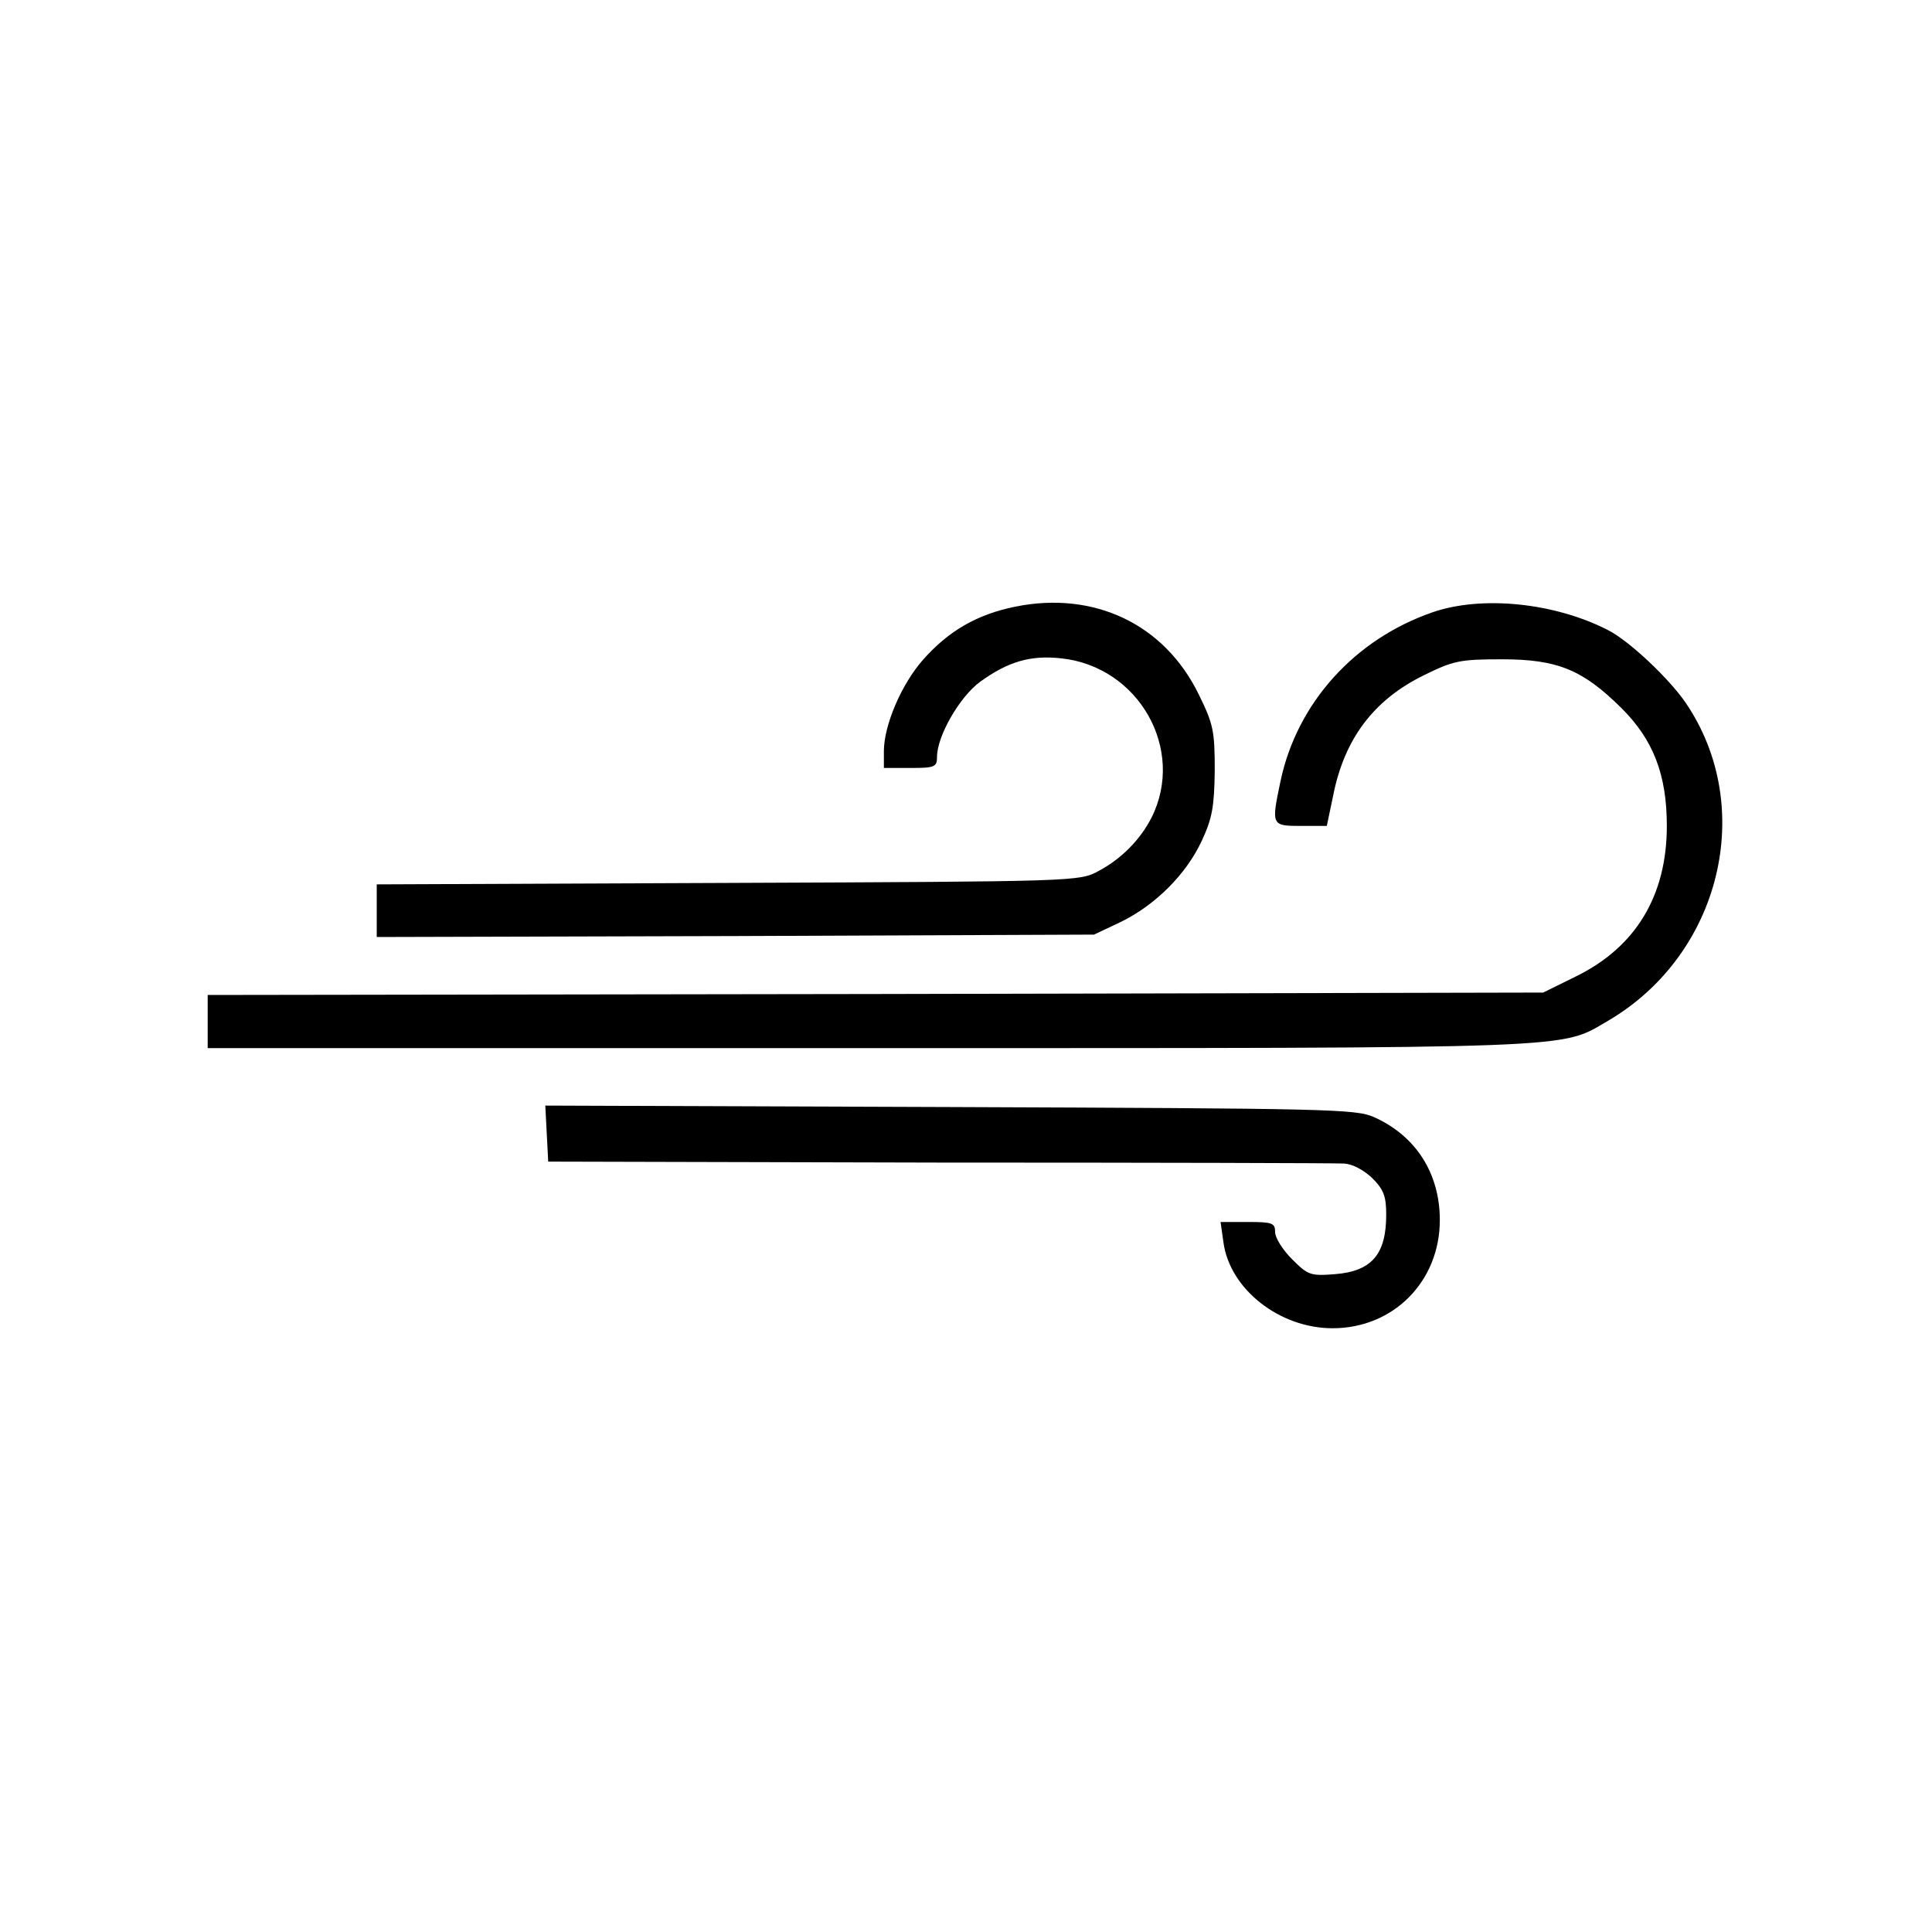
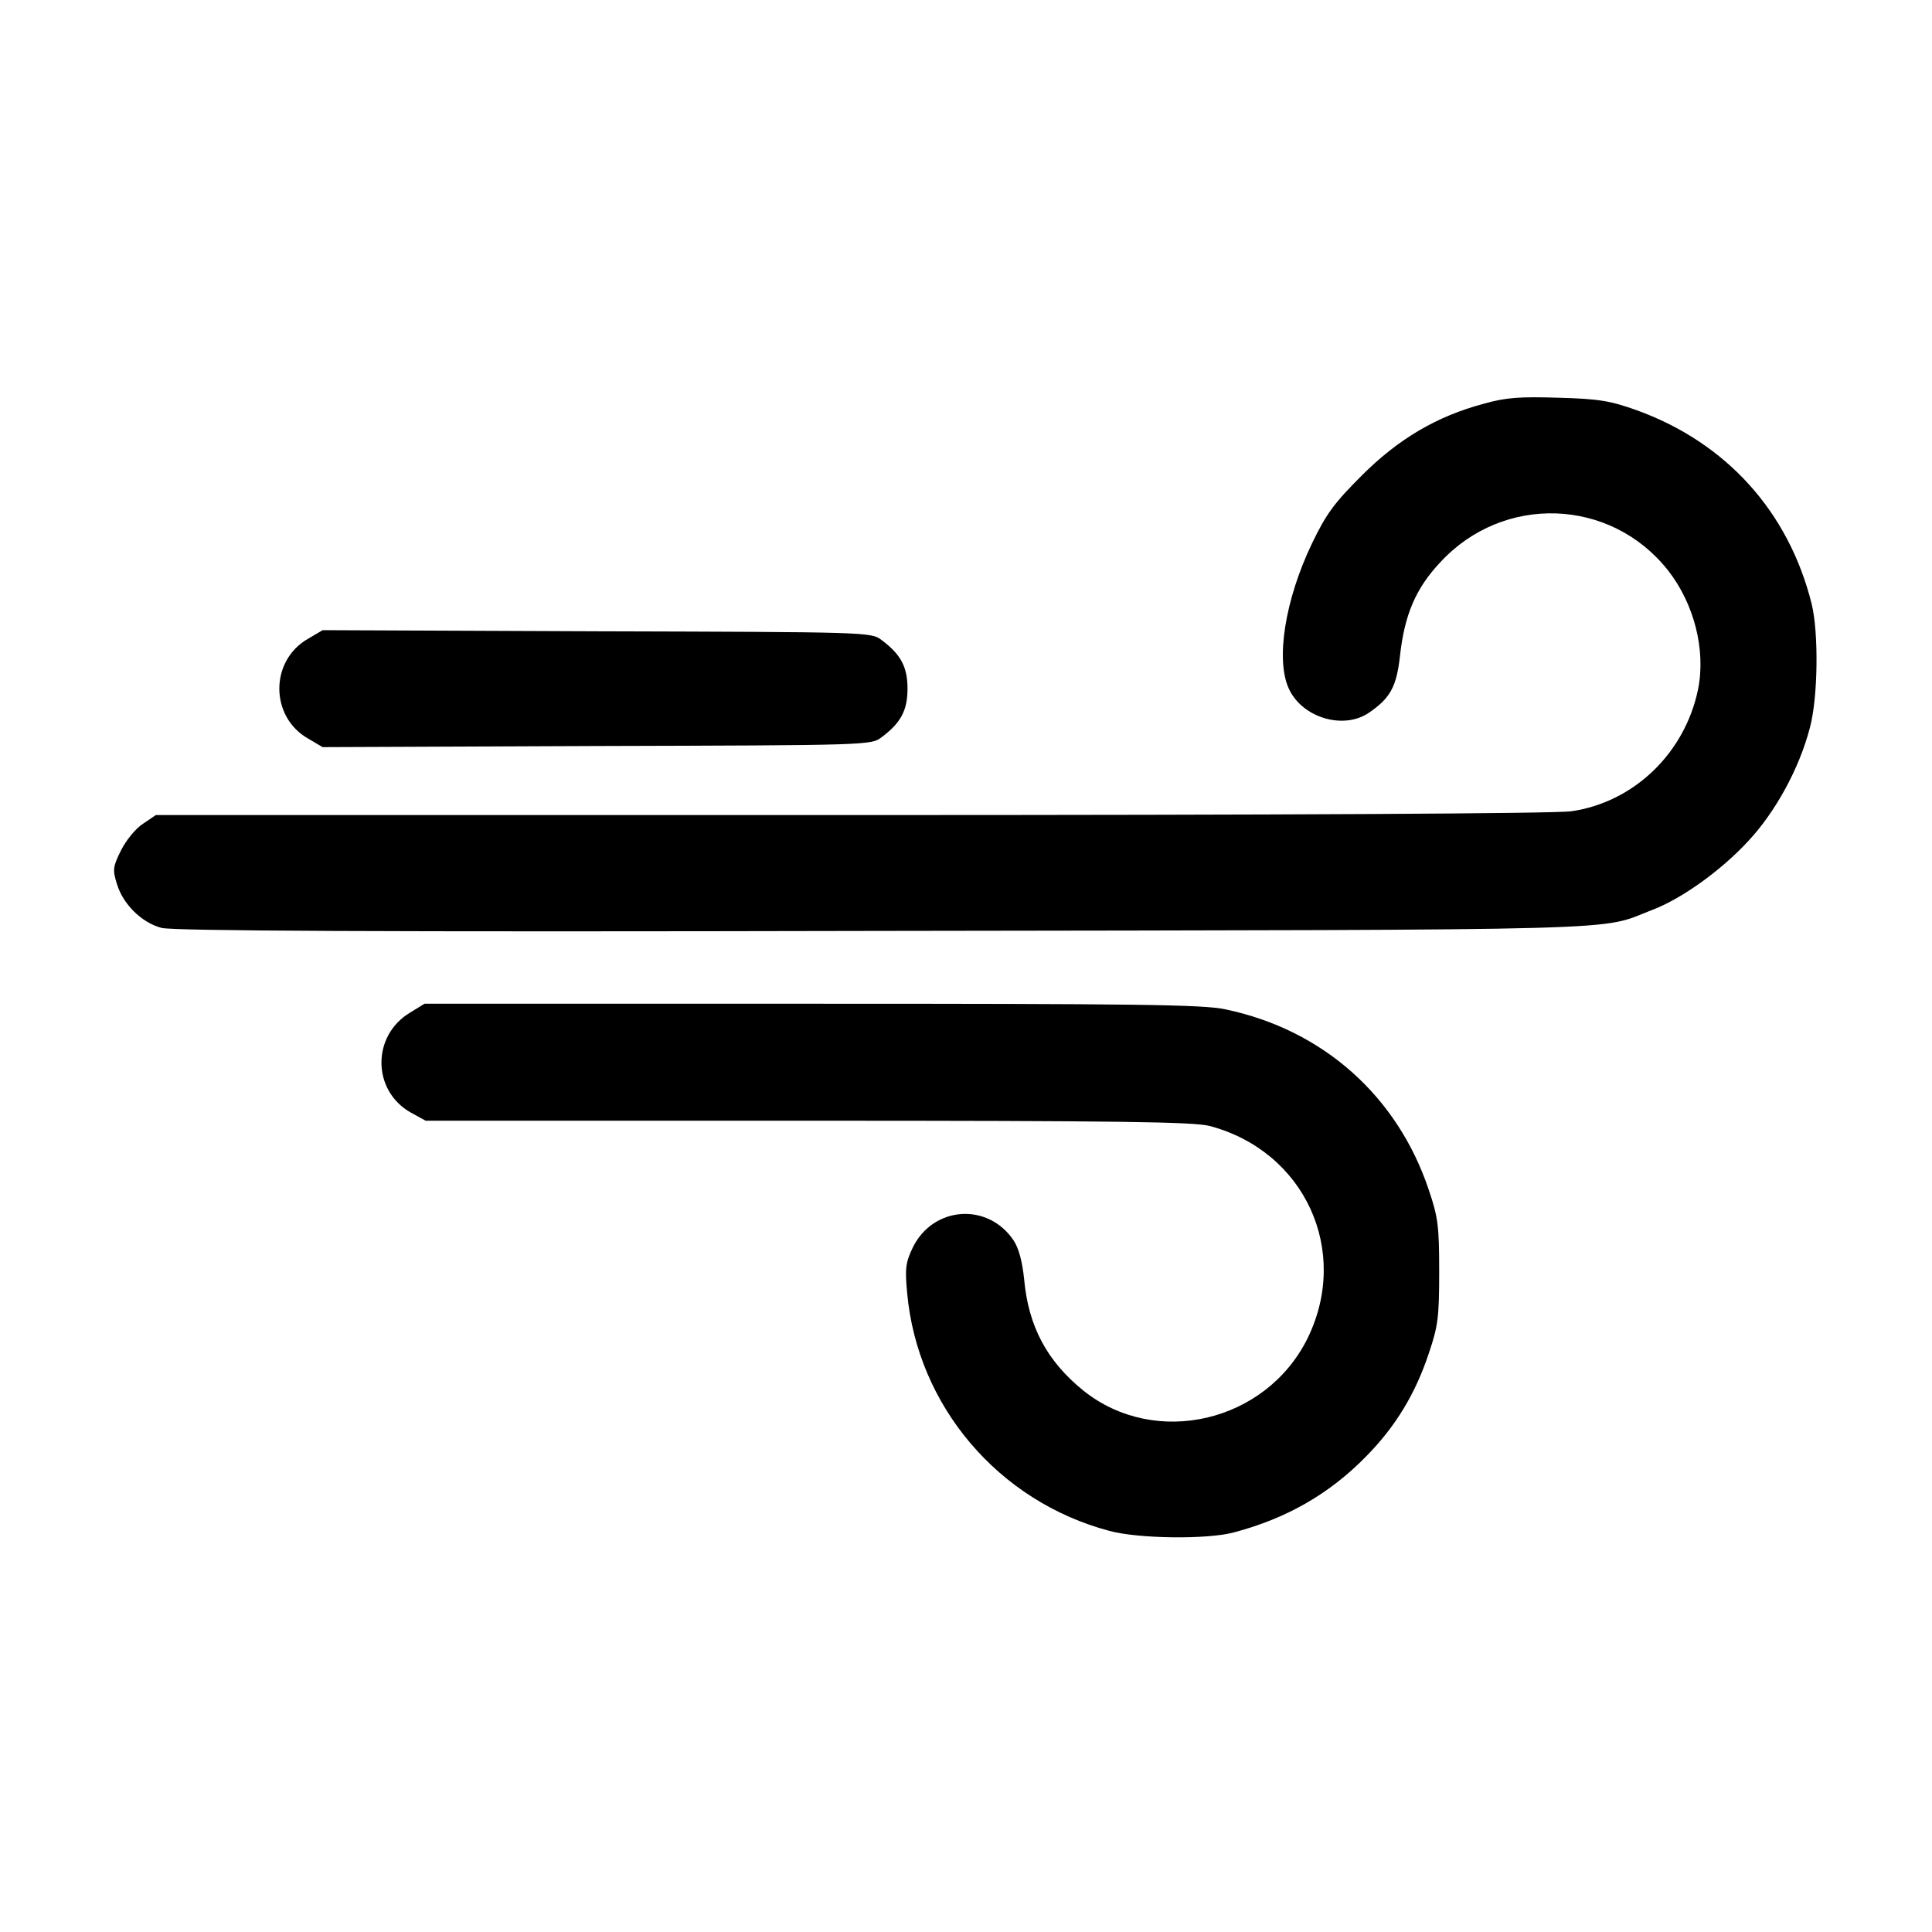
- <svg xmlns="http://www.w3.org/2000/svg" version="1.0" width="16pt" height="16pt" viewBox="0 0 16 16" preserveAspectRatio="xMidYMid meet">
-   <g transform="translate(0,16) scale(0.004,-0.004)" fill="#000000" stroke="none">
-     <path d="M2102 2744 c-79 -16 -138 -50 -191 -110 -45 -51 -81 -136 -81 -189 l0 -35 55 0 c50 0 55 2 55 23 0 43 47 125 90 156 57 41 103 55 167 48 161 -17 258 -189 187 -330 -23 -45 -62 -85 -109 -110 -40 -22 -44 -22 -767 -25 l-728 -3 0 -55 0 -54 743 2 742 3 55 26 c72 35 136 99 168 168 22 47 26 71 27 146 0 82 -3 96 -33 157 -71 146 -217 215 -380 182z" />
-     <path d="M2965 2732 c-161 -56 -280 -188 -314 -350 -19 -91 -19 -92 43 -92 l53 0 13 62 c23 118 84 199 188 250 61 30 74 33 162 33 115 0 167 -22 246 -100 67 -66 95 -139 95 -245 0 -144 -64 -251 -189 -312 l-67 -33 -1382 -3 -1383 -2 0 -55 0 -55 1368 0 c1495 0 1430 -2 1532 57 233 137 307 442 160 658 -35 51 -117 128 -160 150 -110 57 -262 73 -365 37z" />
-     <path d="M1132 1653 l3 -58 810 -2 c446 0 823 -1 838 -2 17 -1 40 -13 58 -30 24 -24 29 -38 29 -76 0 -82 -30 -117 -106 -123 -51 -4 -56 -2 -89 31 -19 19 -35 44 -35 56 0 19 -6 21 -56 21 l-57 0 6 -42 c13 -97 116 -178 226 -178 126 0 222 97 222 224 0 96 -49 174 -136 213 -37 17 -95 18 -878 21 l-838 3 3 -58z" />
+ <svg xmlns="http://www.w3.org/2000/svg" version="1.0" width="512pt" height="512pt" viewBox="0 0 512 512" preserveAspectRatio="xMidYMid meet">
+   <g transform="translate(0,512) scale(0.1,-0.1)" fill="#000000" stroke="none">
+     <path d="M3932 4050 c-124 -33 -226 -93 -323 -190 -73 -73 -94 -101 -132 -180 -72 -150 -97 -310 -61 -386 36 -77 146 -109 213 -62 55 38 72 68 81 149 12 110 42 180 107 249 167 181 451 171 603 -21 70 -89 101 -212 80 -316 -35 -169 -170 -299 -336 -323 -44 -6 -742 -10 -1910 -10 l-1841 0 -34 -23 c-19 -12 -45 -44 -58 -70 -22 -44 -23 -52 -11 -90 16 -53 65 -102 118 -116 30 -8 559 -11 1914 -8 2028 3 1893 0 2035 55 80 30 185 106 256 183 72 77 135 192 163 299 22 80 24 253 5 330 -61 244 -226 427 -464 513 -70 25 -100 30 -207 33 -102 3 -138 1 -198 -16z" />
+     <path d="M816 3427 c-101 -58 -101 -206 0 -264 l39 -23 727 3 c716 2 727 2 754 23 51 38 69 71 69 129 0 58 -18 91 -69 129 -27 21 -38 21 -754 23 l-727 3 -39 -23z" />
+     <path d="M1086 2436 c-101 -61 -100 -206 2 -264 l40 -22 1013 0 c827 0 1023 -3 1065 -14 252 -67 373 -331 259 -563 -110 -222 -402 -291 -593 -139 -97 78 -147 171 -158 297 -5 46 -14 81 -28 102 -68 101 -213 91 -267 -19 -19 -40 -21 -55 -15 -120 27 -300 242 -553 536 -631 77 -21 261 -23 330 -4 140 37 253 102 350 201 78 79 131 166 167 275 24 71 27 95 27 215 0 120 -3 144 -27 215 -83 250 -281 426 -539 480 -58 13 -237 15 -1096 15 l-1027 0 -39 -24z" />
  </g>
</svg>
